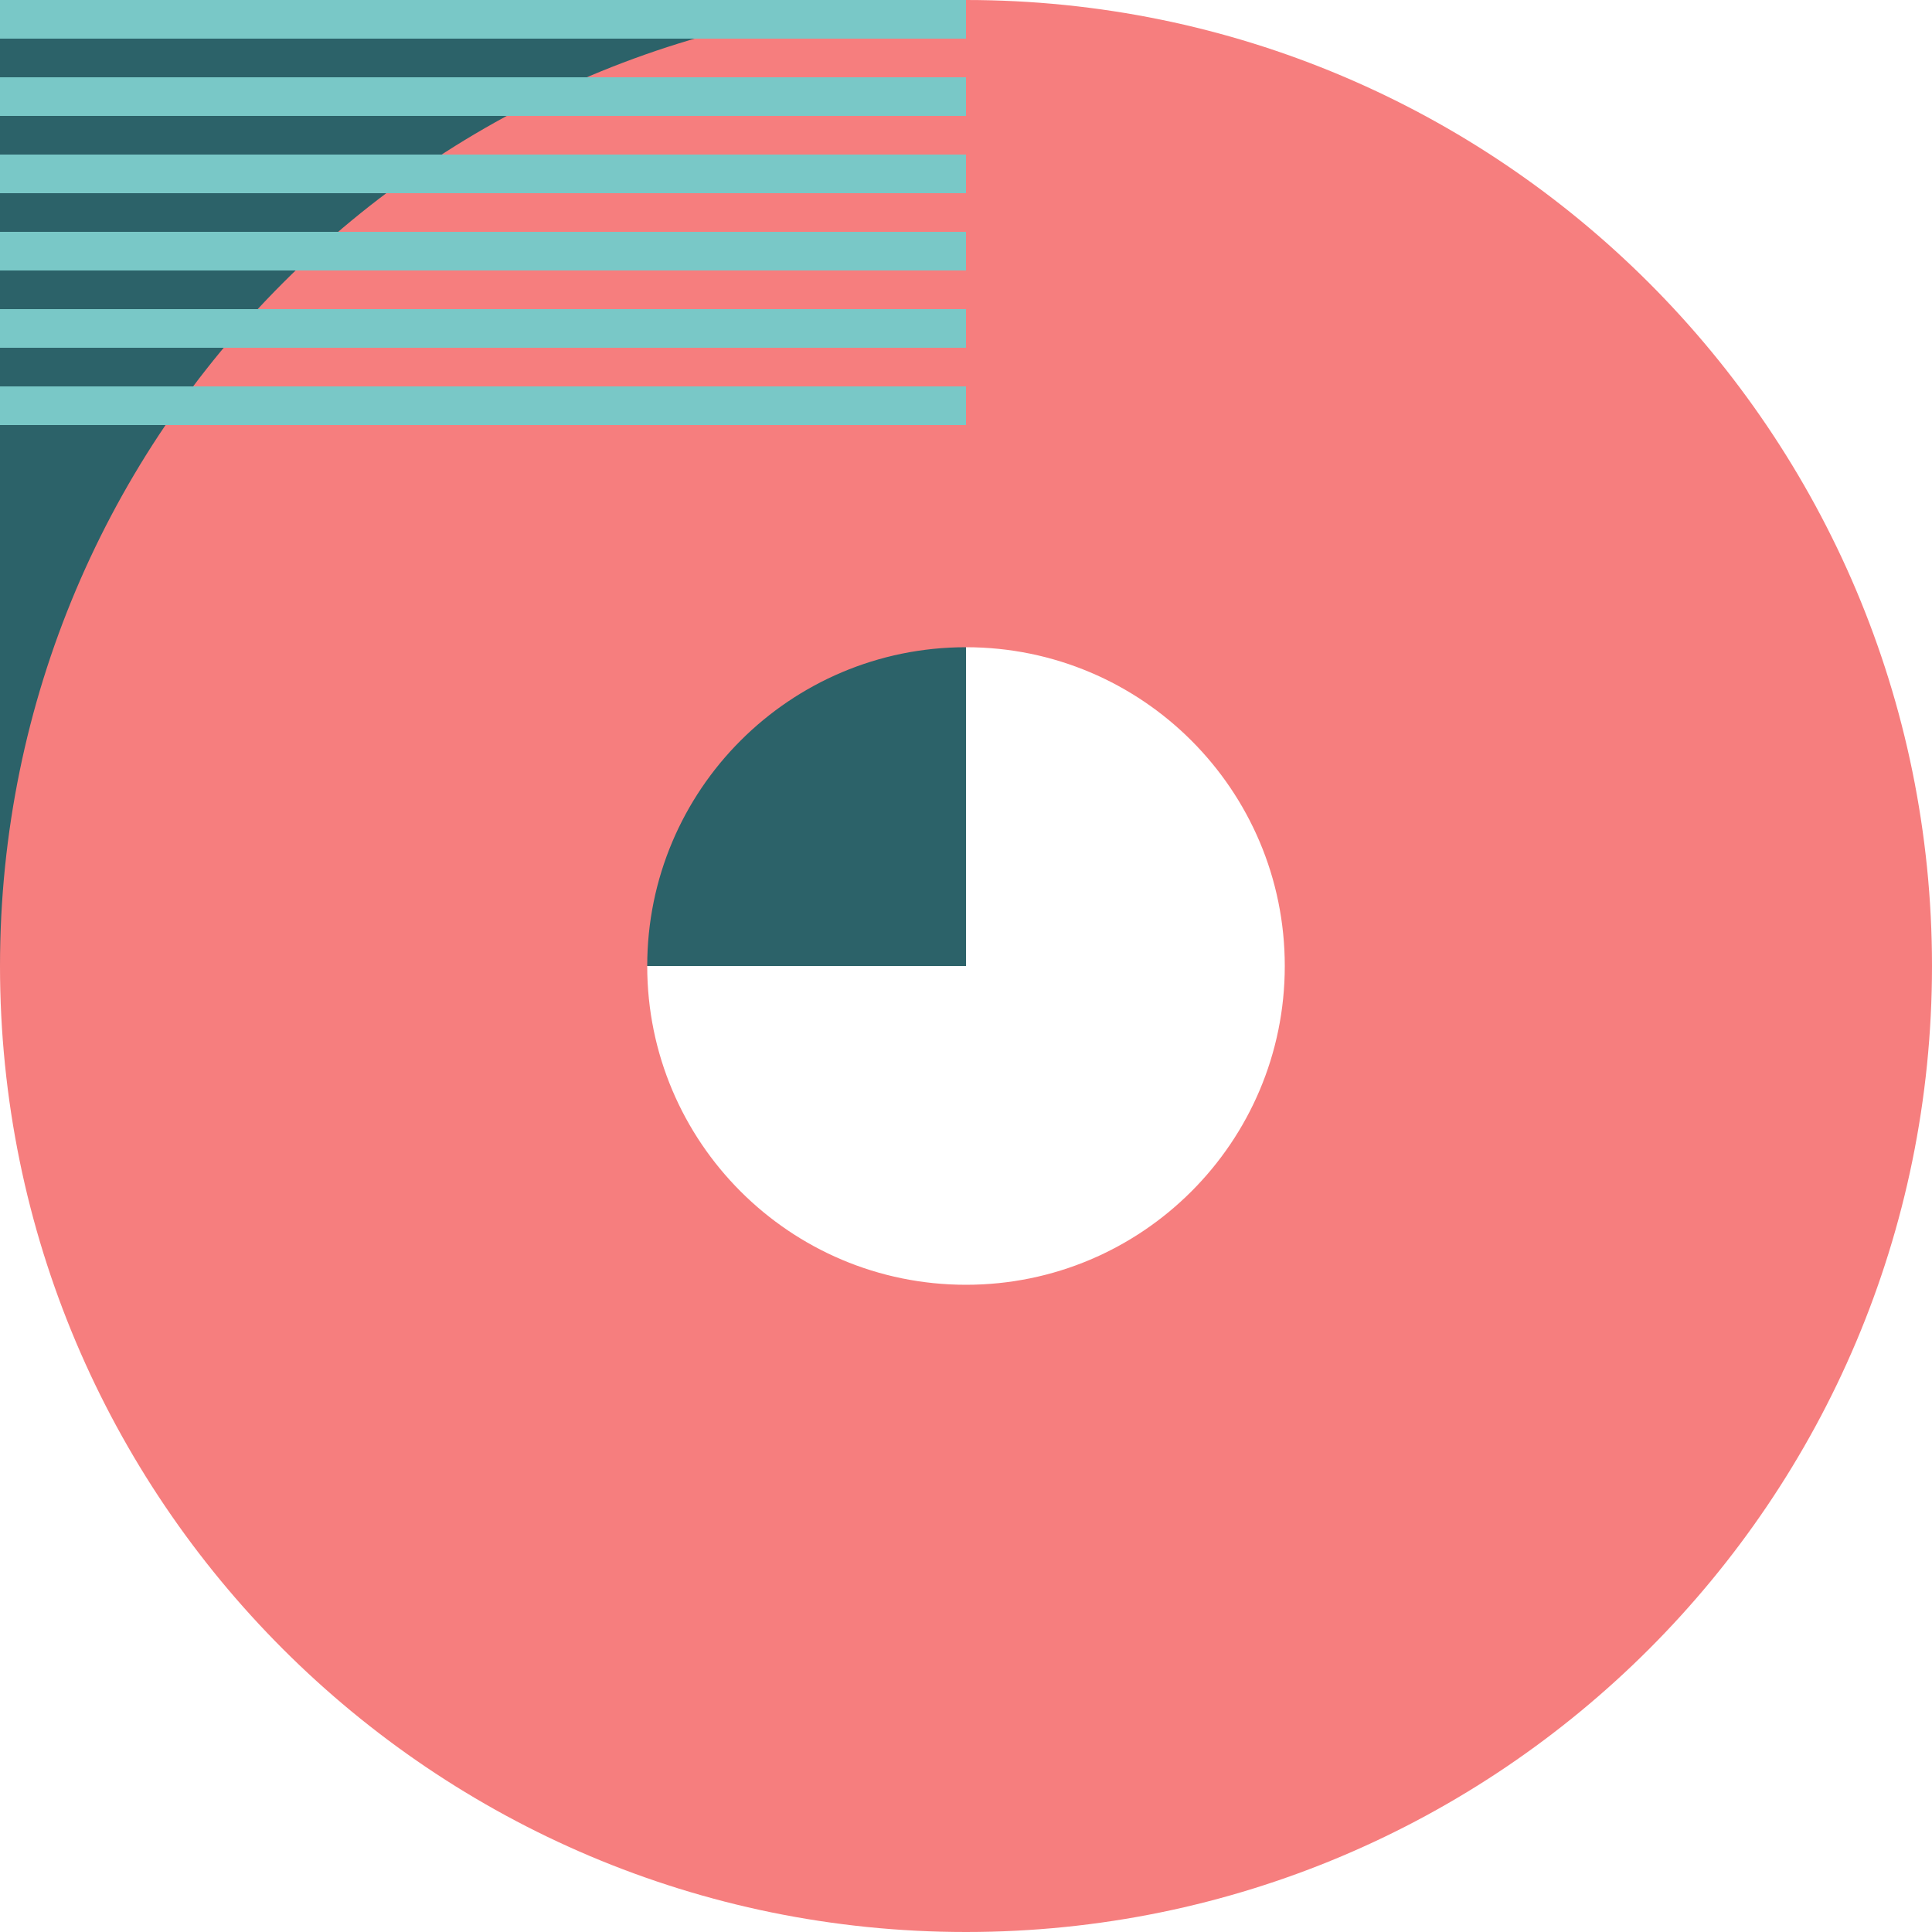
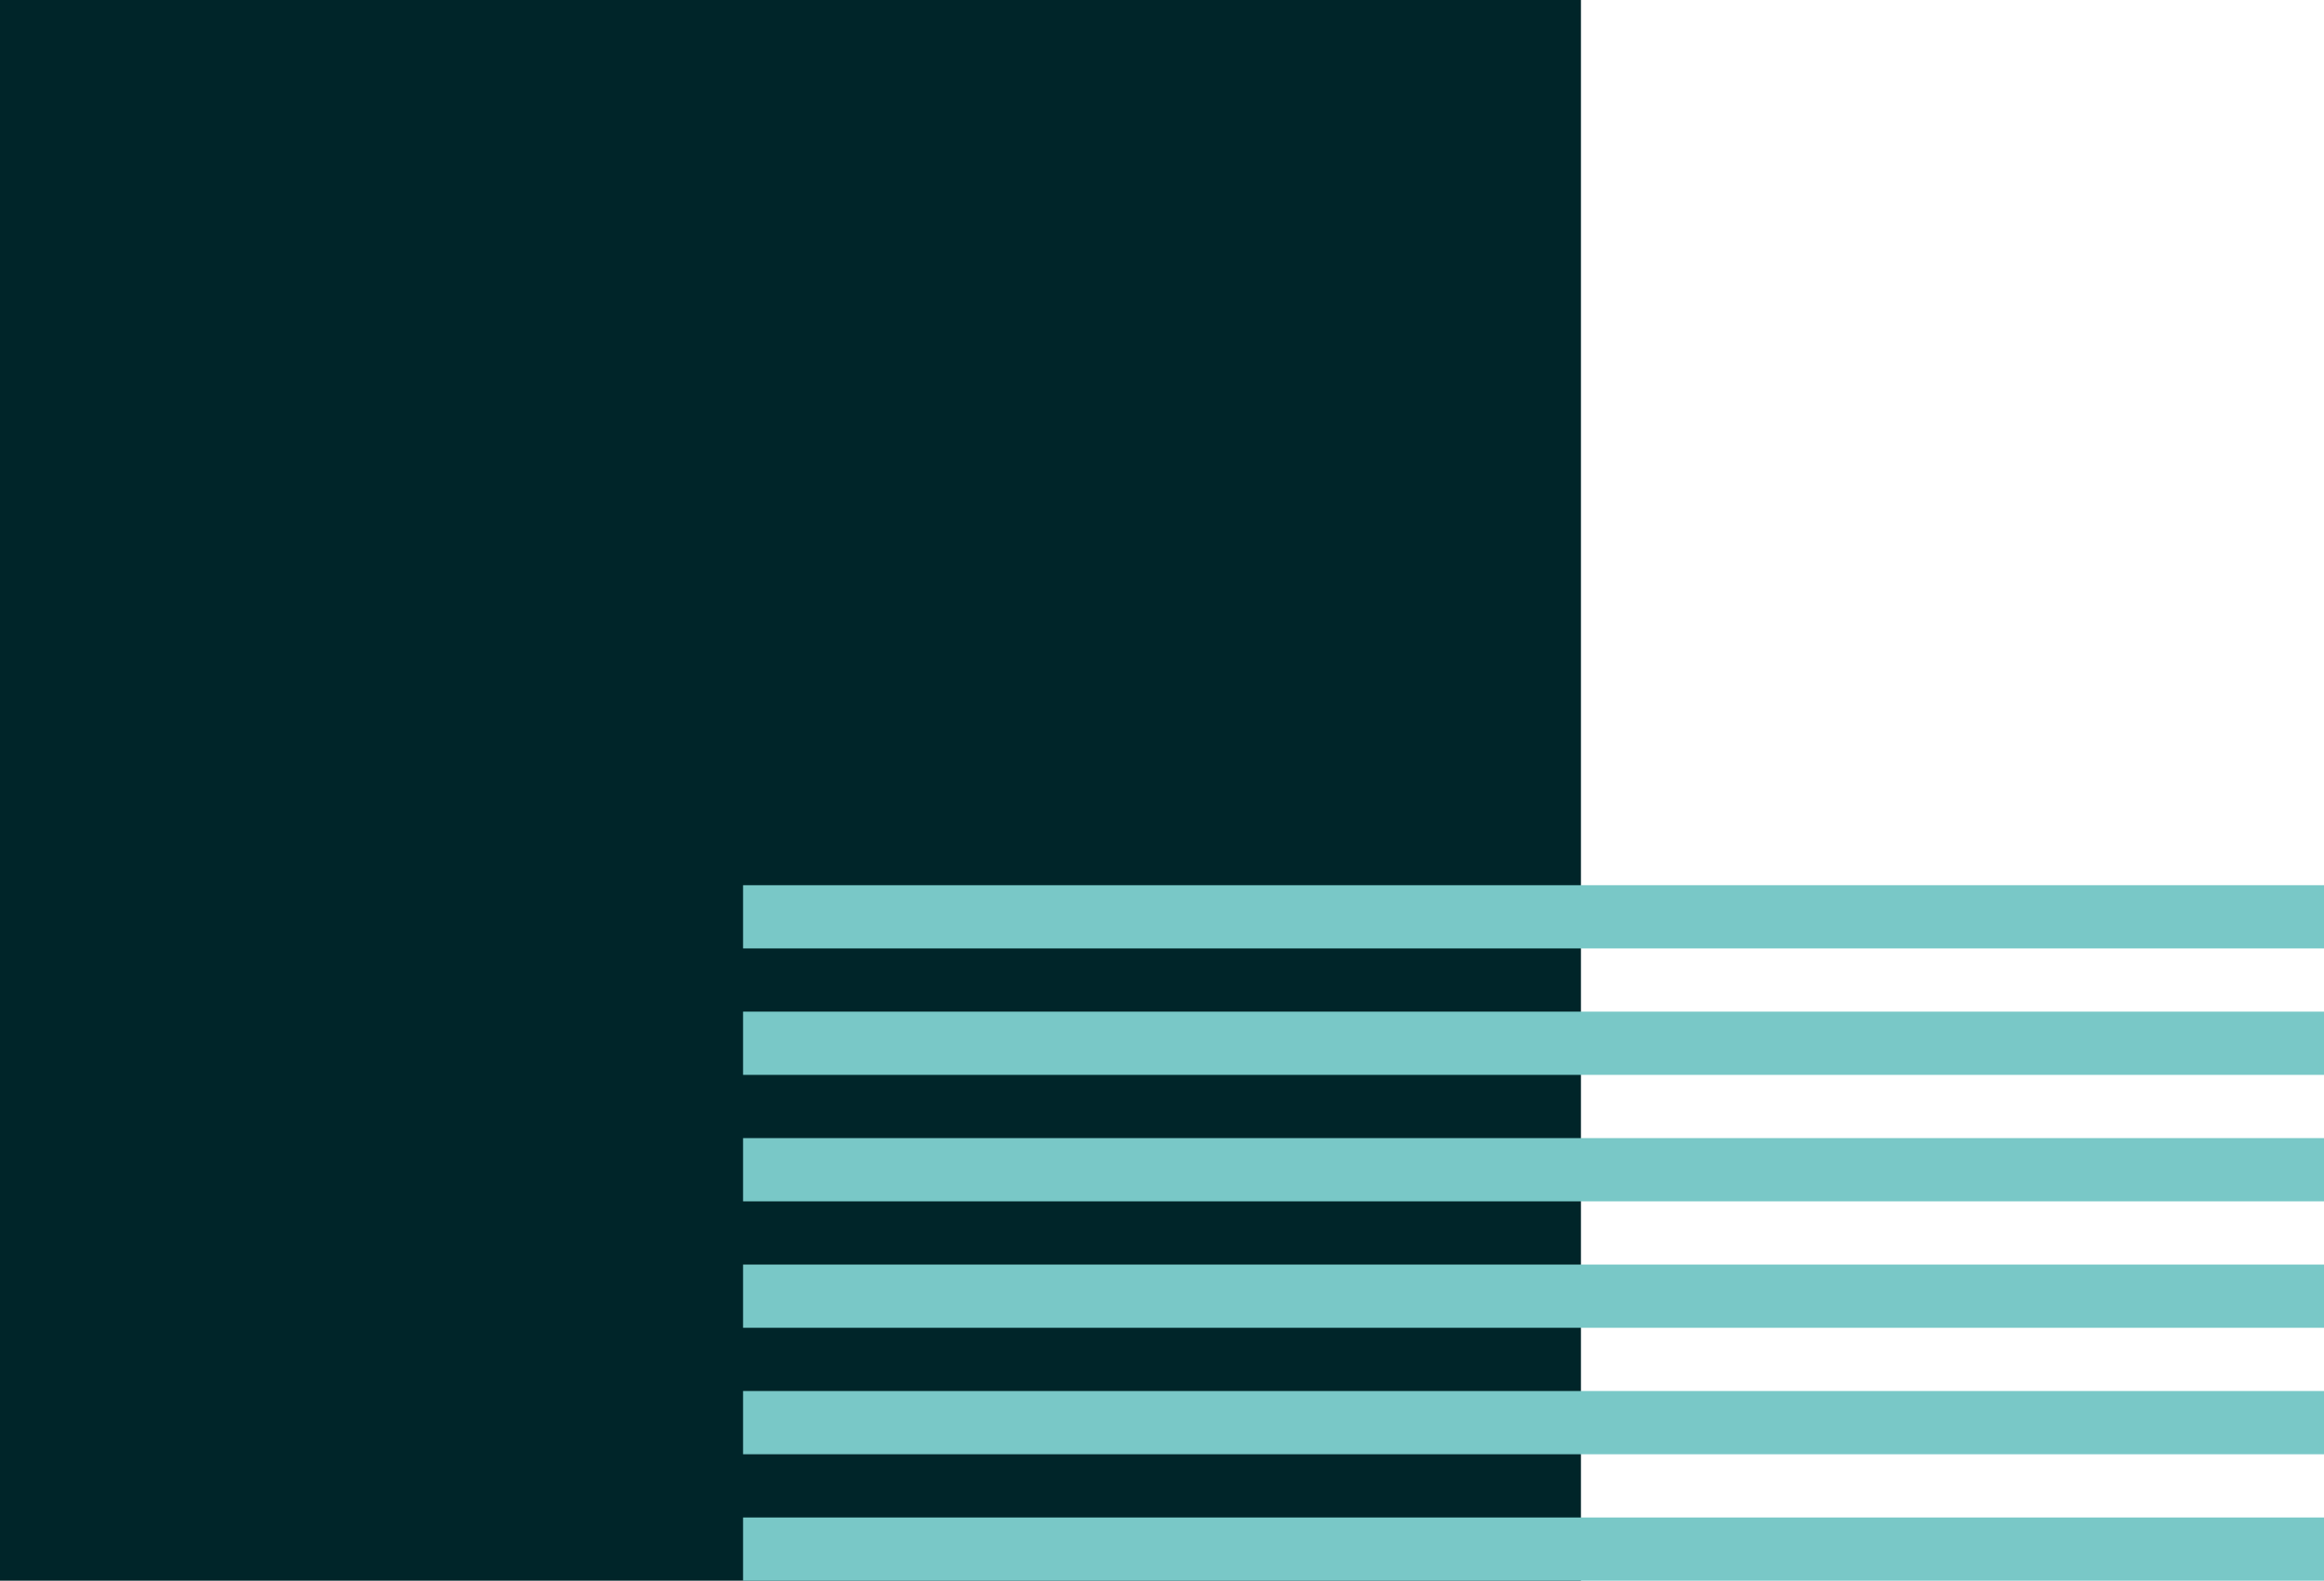
- <svg xmlns="http://www.w3.org/2000/svg" width="200" height="200" fill="none">
-   <path fill="#2C6269" d="M100 100H0V0h100z" />
-   <path fill-rule="evenodd" clip-rule="evenodd" d="M100 200c55.228 0 100-44.772 100-100S155.228 0 100 0 0 44.772 0 100s44.772 100 100 100zm0-67c18.225 0 33-14.775 33-33s-14.775-33-33-33-33 14.775-33 33 14.775 33 33 33z" fill="#F67E7E" />
-   <path fill-rule="evenodd" clip-rule="evenodd" d="M100 0H0v4h100V0zm0 8H0v4h100V8zM0 16h100v4H0v-4zm100 8H0v4h100v-4zM0 32h100v4H0v-4zm100 8H0v4h100v-4z" fill="#79C8C7" />
+ <svg xmlns="http://www.w3.org/2000/svg" width="147" height="100" viewBox="0 0 147 100" fill="none">
+   <g id="Group 8 Copy">
+     <rect id="Rectangle" width="100" height="100" transform="matrix(1 0 0 -1 0 100)" fill="#002529" />
+     <path id="Combined Shape" fill-rule="evenodd" clip-rule="evenodd" d="M47 56H147V60H47V56ZM47 64H147V68H47V64ZM147 72H47V76H147V72ZM47 80H147V84H47V80ZM147 88H47V92H147V88ZM47 96H147V100H47V96Z" fill="#79C8C7" />
+   </g>
</svg>
